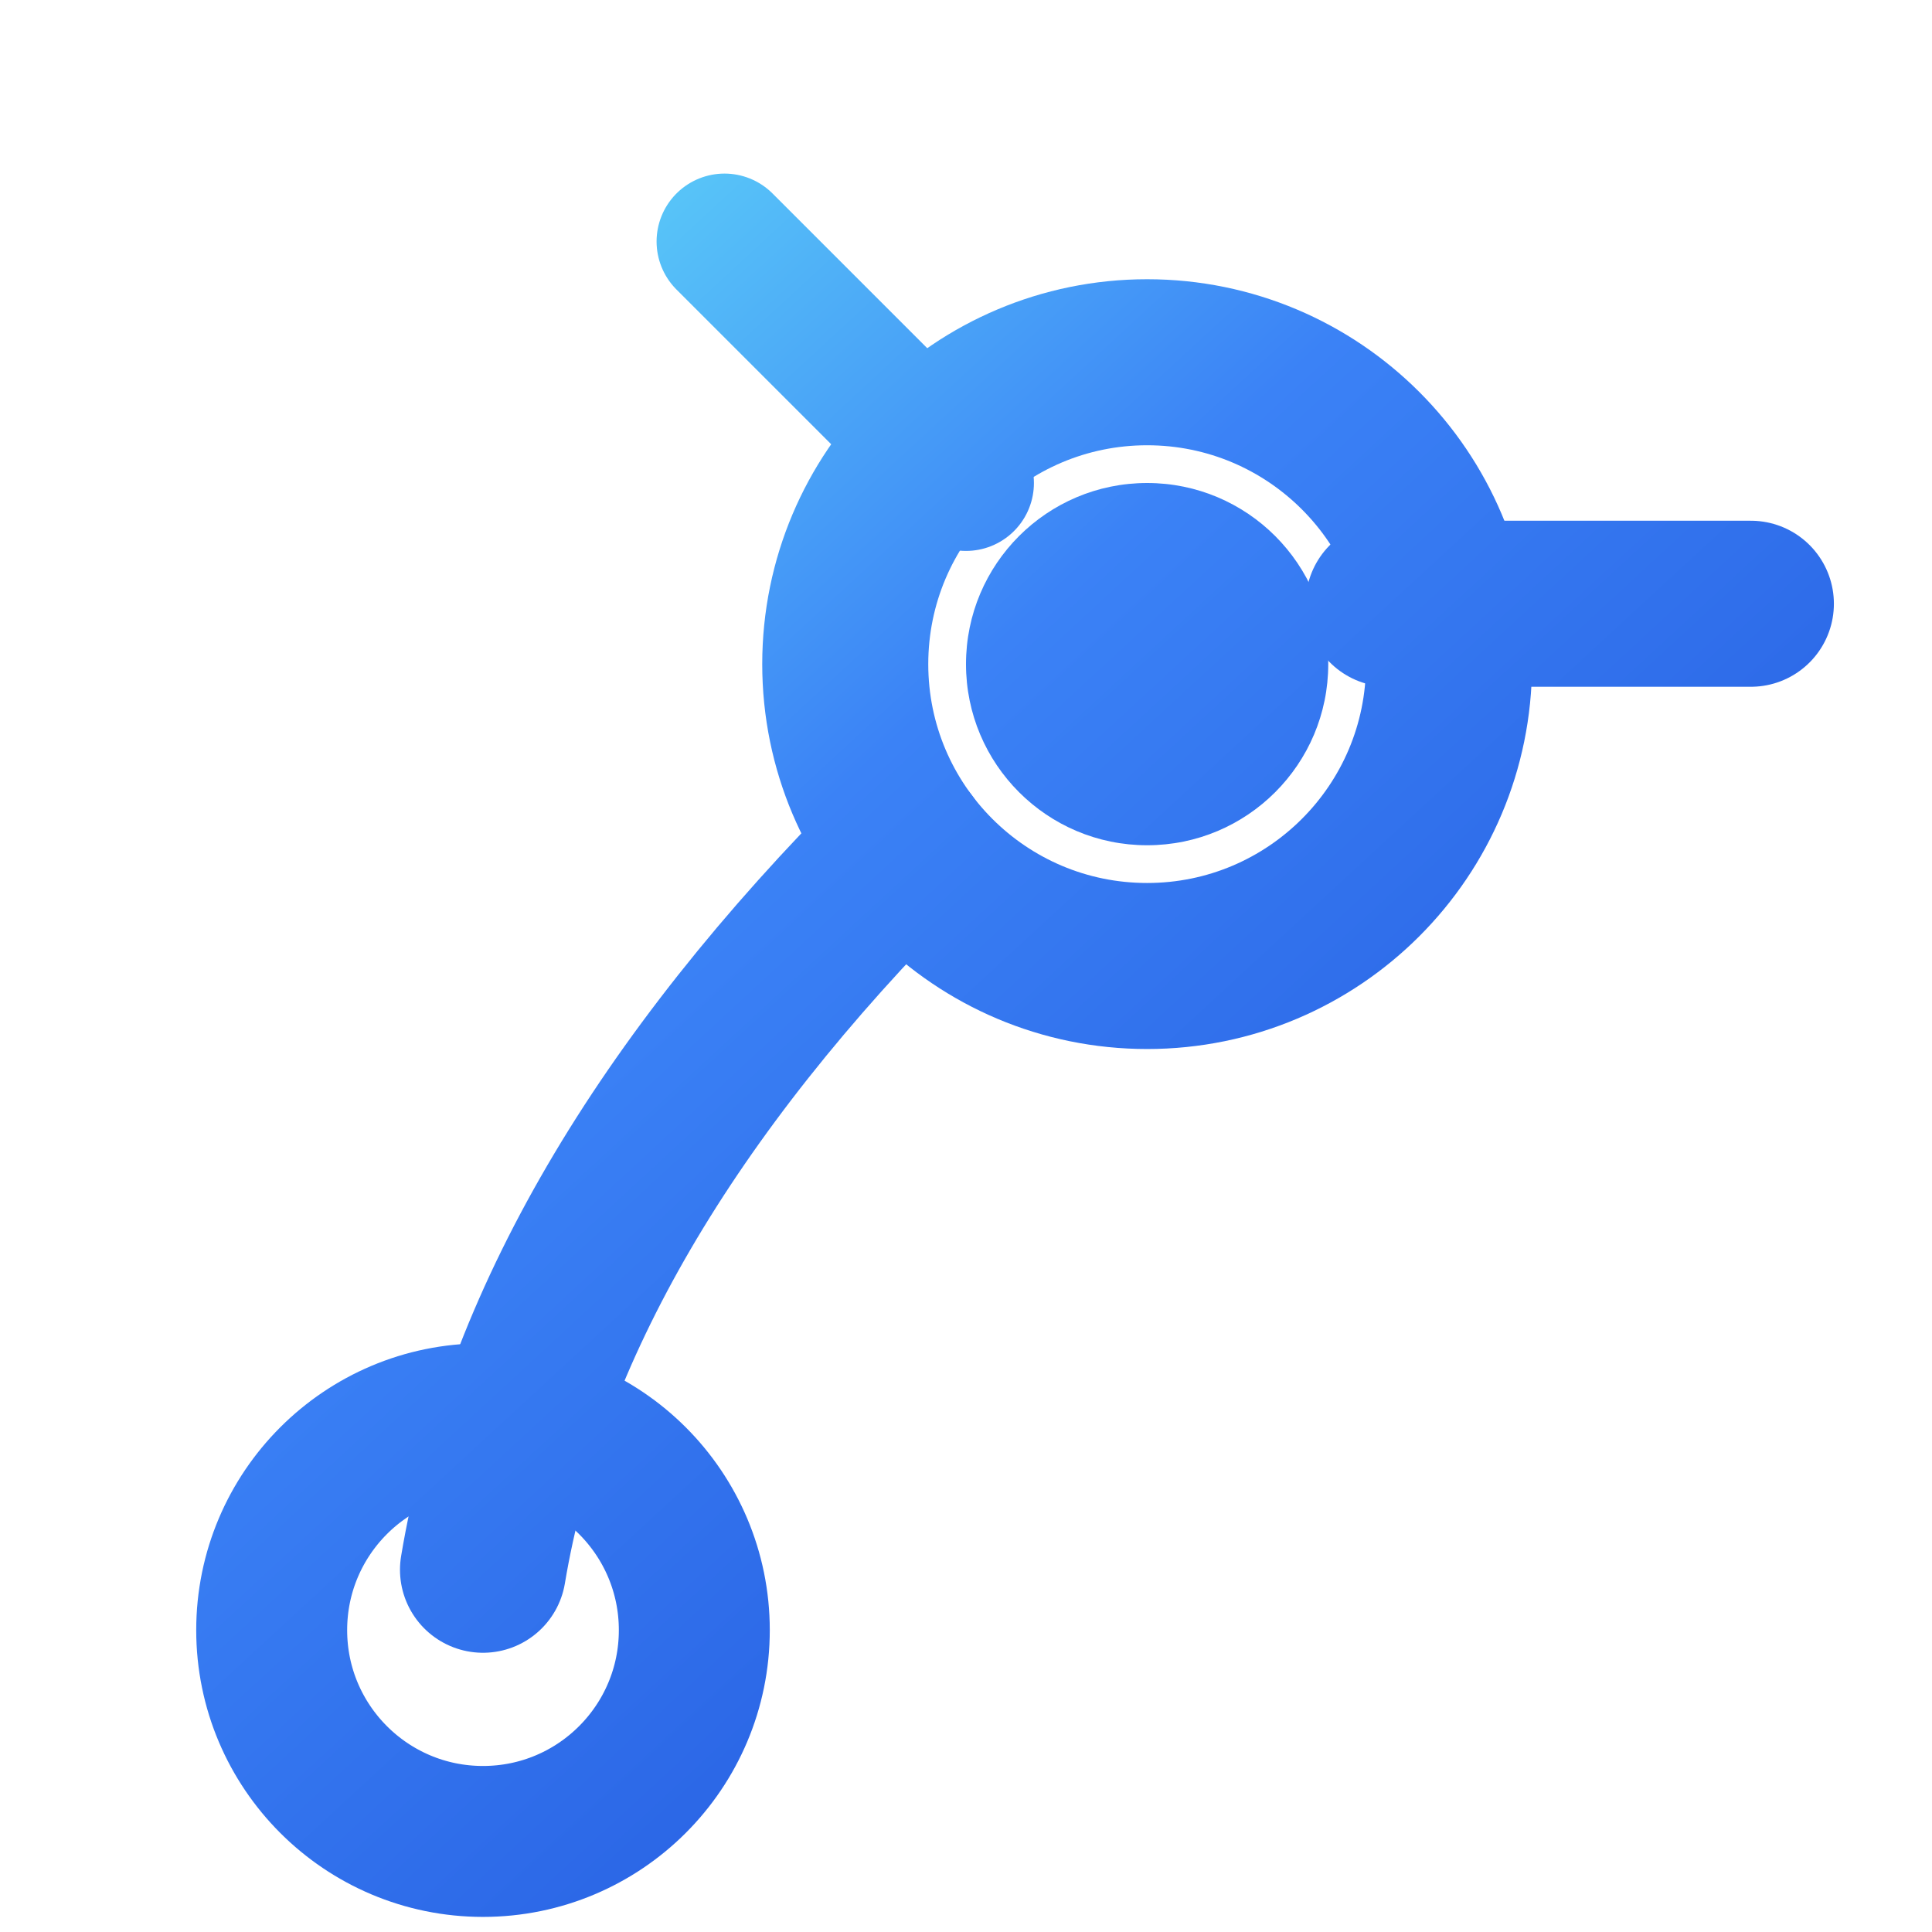
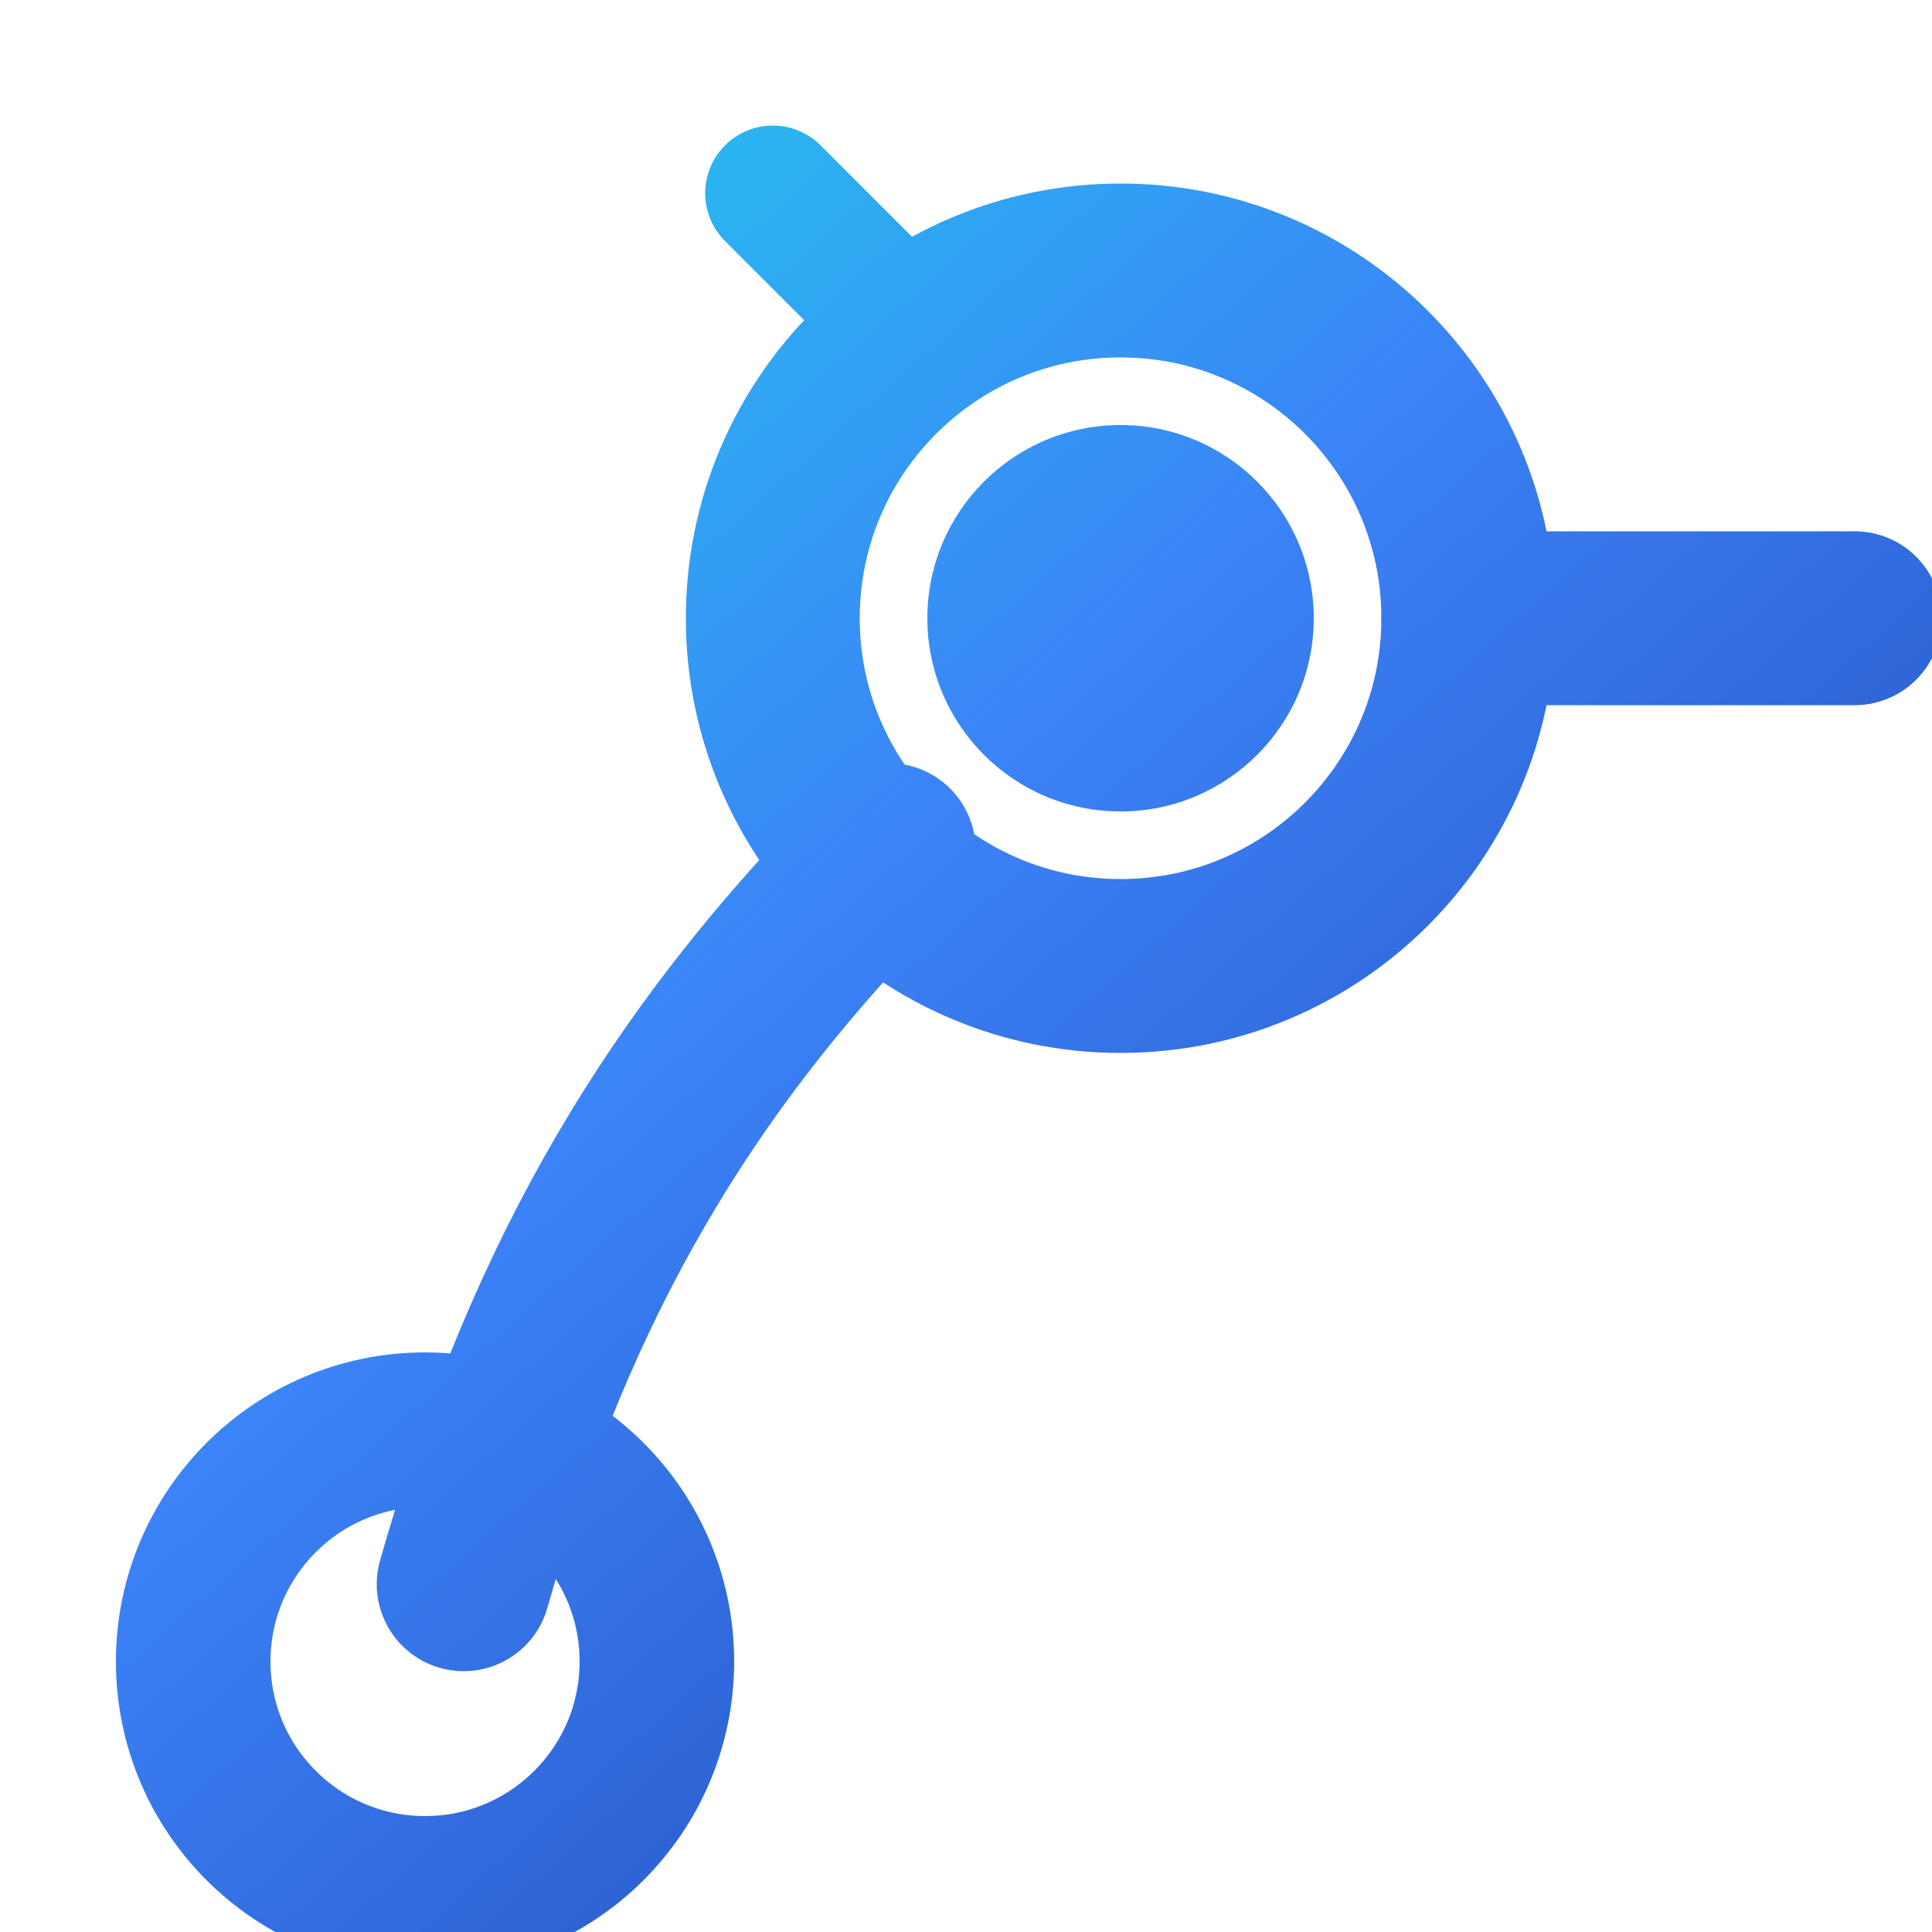
- <svg xmlns="http://www.w3.org/2000/svg" viewBox="0 0 64 64" width="64" height="64">
+ <svg xmlns="http://www.w3.org/2000/svg" viewBox="0 0 100 100" width="64" height="64">
  <defs>
-     <linearGradient id="g" x1="8" y1="6" x2="56" y2="58" gradientUnits="userSpaceOnUse">
-       <stop offset="0" stop-color="#67e8f9" />
-       <stop offset="0.4" stop-color="#3b82f6" />
-       <stop offset="1" stop-color="#1d4ed8" />
+     <linearGradient id="g" x1="10" y1="5" x2="90" y2="95" gradientUnits="userSpaceOnUse">
+       <stop offset="0" stop-color="#22d3ee" />
+       <stop offset="0.45" stop-color="#3b82f6" />
+       <stop offset="1" stop-color="#1e40af" />
    </linearGradient>
  </defs>
-   <circle cx="38" cy="22" r="10" fill="none" stroke="url(#g)" stroke-width="5.5" />
-   <circle cx="38" cy="22" r="6" fill="url(#g)" />
-   <path d="M30 28 Q18 40 16 52" fill="none" stroke="url(#g)" stroke-width="5.5" stroke-linecap="round" />
-   <circle cx="16" cy="54" r="7" fill="none" stroke="url(#g)" stroke-width="5" />
-   <path d="M46 20 L58 20" fill="none" stroke="url(#g)" stroke-width="5.5" stroke-linecap="round" />
-   <path d="M32 16 L24 8" fill="none" stroke="url(#g)" stroke-width="4.5" stroke-linecap="round" />
+   <circle cx="58" cy="32" r="18" fill="none" stroke="url(#g)" stroke-width="9" />
+   <circle cx="58" cy="32" r="10" fill="url(#g)" />
+   <path d="M76 32 H96" fill="none" stroke="url(#g)" stroke-width="9" stroke-linecap="round" />
+   <path d="M48 18 L40 10" fill="none" stroke="url(#g)" stroke-width="7" stroke-linecap="round" />
+   <path d="M46 44 C34 56 28 68 24 82" fill="none" stroke="url(#g)" stroke-width="9" stroke-linecap="round" />
+   <circle cx="22" cy="86" r="12" fill="none" stroke="url(#g)" stroke-width="8" />
</svg>
